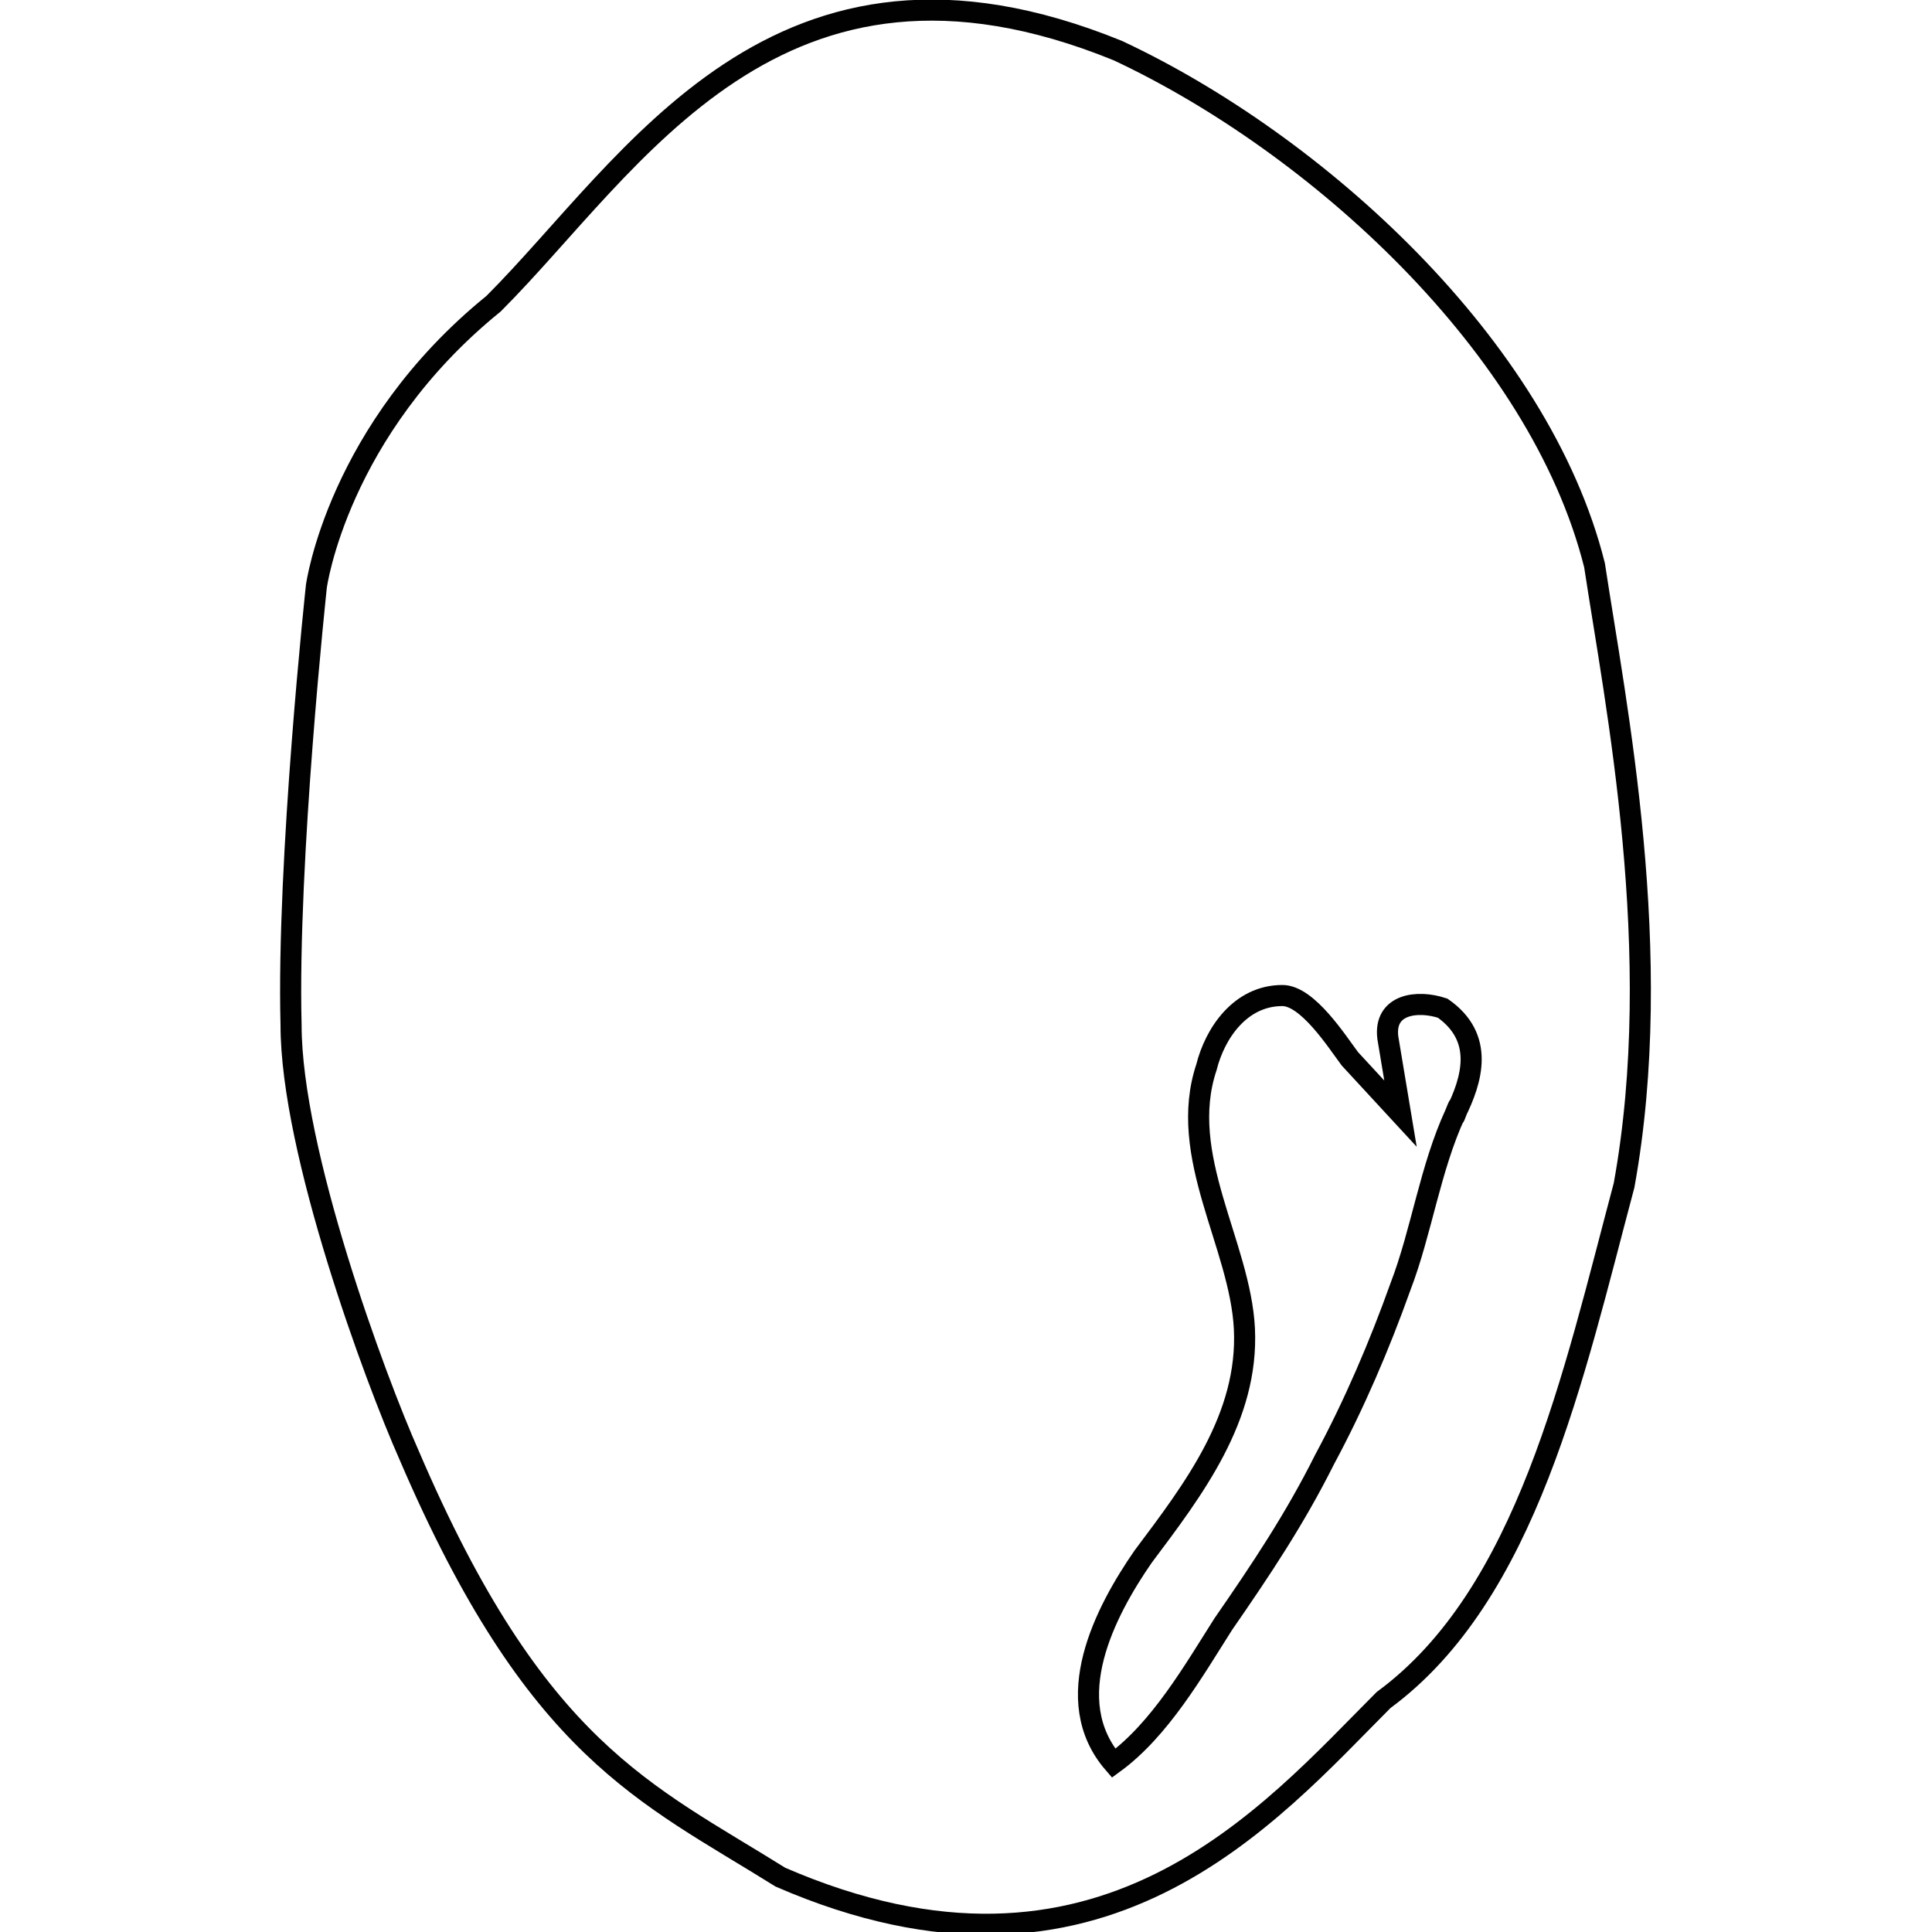
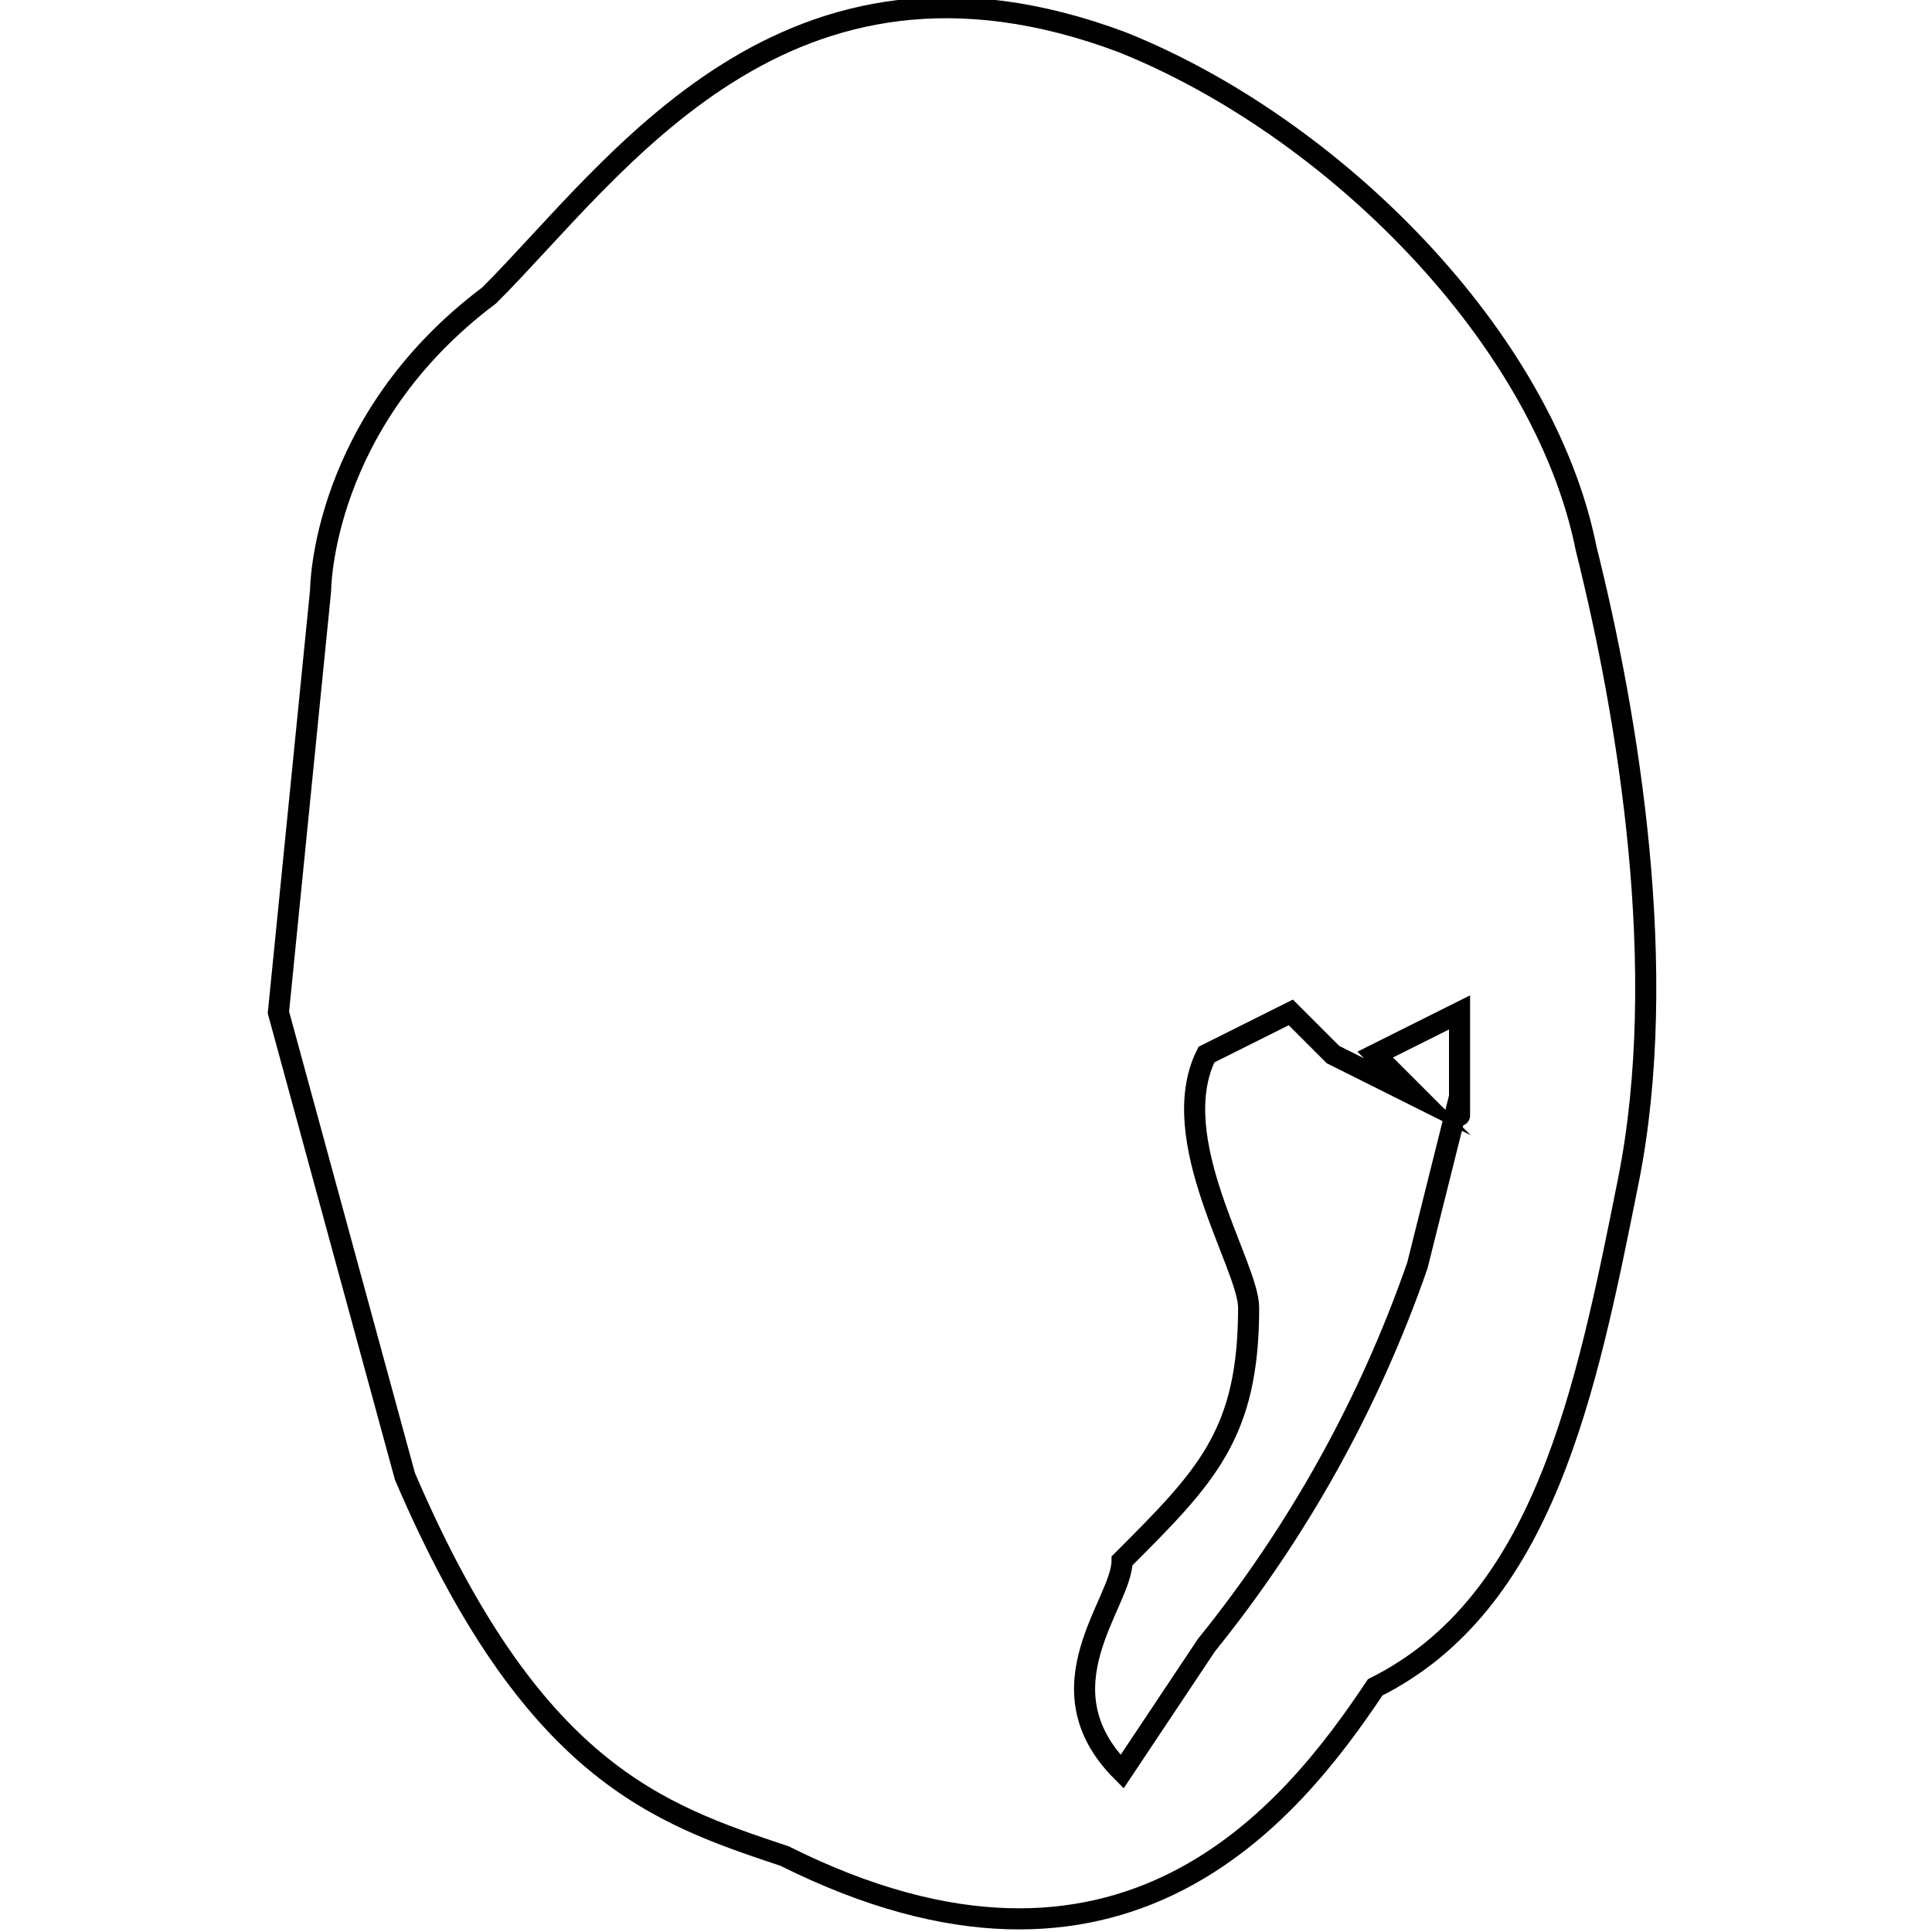
- <svg xmlns="http://www.w3.org/2000/svg" author="Provart Lab - Bio Analytic Resource, University of Toronto" license="CCBY4.0" version="1.1" id="Layer_1" x="0px" y="0px" viewBox="0 0 32.6 45.8" style="enable-background:new 0 0 32.6 45.8;" xml:space="preserve" width="300px" height="300px">
-   <style type="text/css">
- 		.st0 {
- 			fill: none;
- 			stroke: #010101;
- 			stroke-width: 0.5;
- 			stroke-miterlimit: 10;
- 		}
- 	</style>
-   <path class="st0" d="M0.9,13.9c0,0,0.5-3.7,4.2-6.7c3.3-3.3,6.7-9.3,14.8-6c4.7,2.2,10,7,11.3,12.2c0.5,3.3,1.7,9.2,0.7,14.7    c-1.2,4.5-2.3,9.7-5.7,12.2c-2.7,2.7-6.7,7.5-14.3,4.2c-3.2-2-5.8-3-8.8-10c-0.8-1.8-2.8-7.2-2.8-10.2C0.2,20.4,0.9,13.9,0.9,13.9z" />
-   <path id="embryo" class="st0" d="M27.9,26.4c-0.6,1.3-0.8,2.8-1.3,4.1c-0.5,1.4-1.1,2.8-1.8,4.1c-0.7,1.4-1.5,2.6-2.4,3.9    c-0.7,1.1-1.5,2.5-2.6,3.3c-1.3-1.5-0.2-3.6,0.7-4.9c1.2-1.6,2.5-3.3,2.4-5.4c-0.1-2-1.6-4.1-0.9-6.2c0.2-0.8,0.8-1.7,1.8-1.7    c0.6,0,1.3,1.1,1.6,1.5l1.2,1.3l-0.3-1.8c-0.1-0.8,0.7-0.9,1.3-0.7C28.6,24.6,28.3,25.6,27.9,26.4C27.8,26.7,28.1,25.9,27.9,26.4z" />
+ <svg xmlns="http://www.w3.org/2000/svg" version="1.1" id="Layer_1" x="0" y="0" viewBox="0 0 32.6 45.8" style="enable-background:new 0 0 32.6 45.8" xml:space="preserve" width="75" height="75" license="CCBY4.0" author="Provart Lab - Bio Analytic Resource, University of Toronto">
+   <style>
+     .st0{fill:none;stroke:#010101;stroke-width:.5;stroke-miterlimit:10}
+   </style>
+   <path class="st0" d="M1 14s0-4 4-7c3-3 7-9 15-6 5 2 10 7 11 12 1 4 2 10 1 15s-2 10-6 12c-2 3-6 8-14 4-3-1-6-2-9-9L0 24l1-10z" />
+   <path id="embryo" class="st0" d="m28 26-1 4a30 30 0 0 1-5 9l-2 3c-2-2 0-4 0-5 2-2 3-3 3-6 0-1-2-4-1-6l2-1 1 1 2 1-1-1 2-1v2c0 1 0 0 0 0z" />
</svg>
